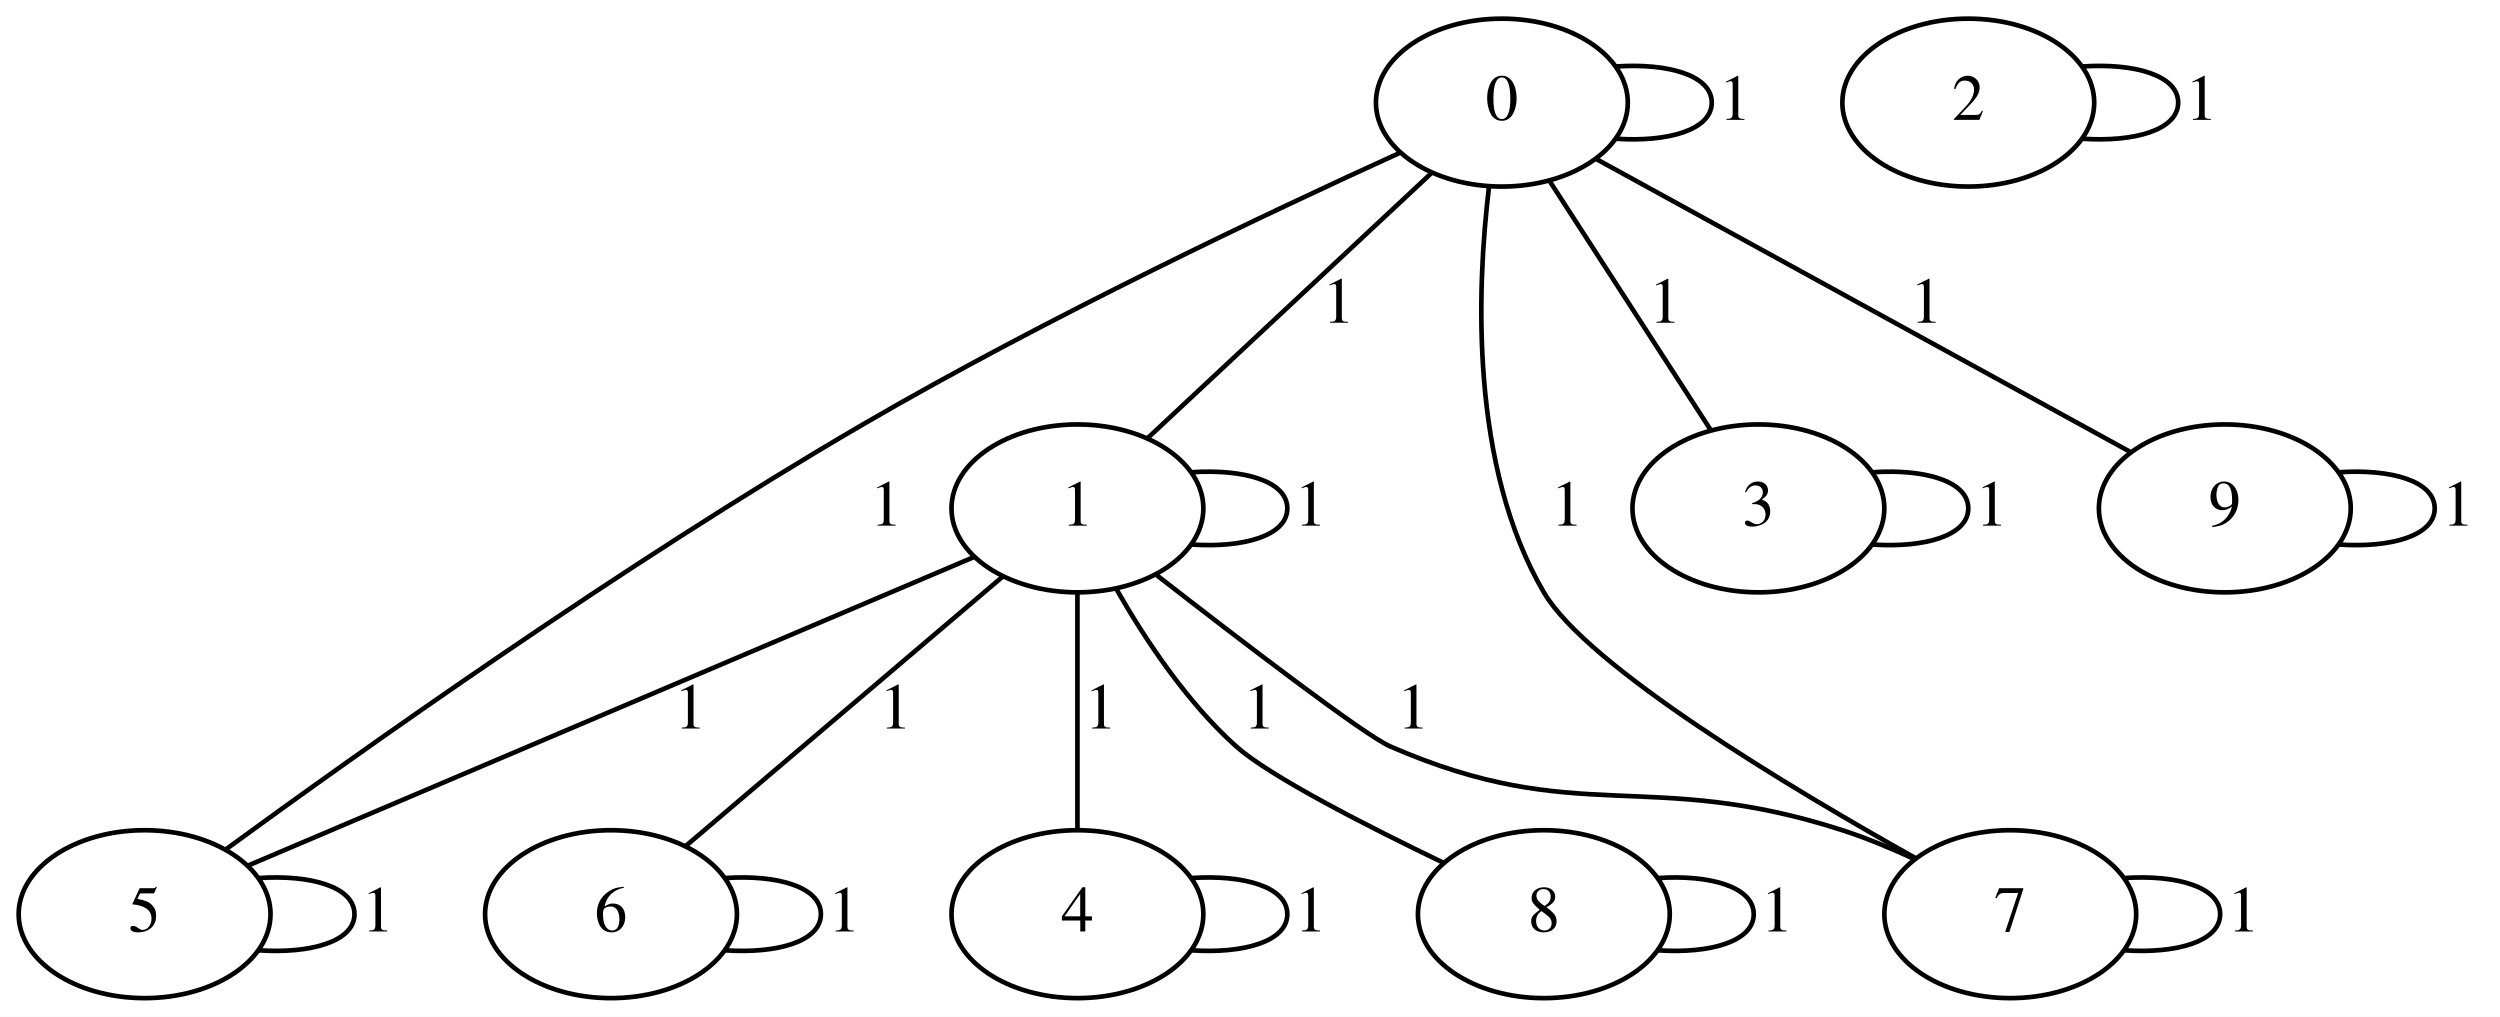
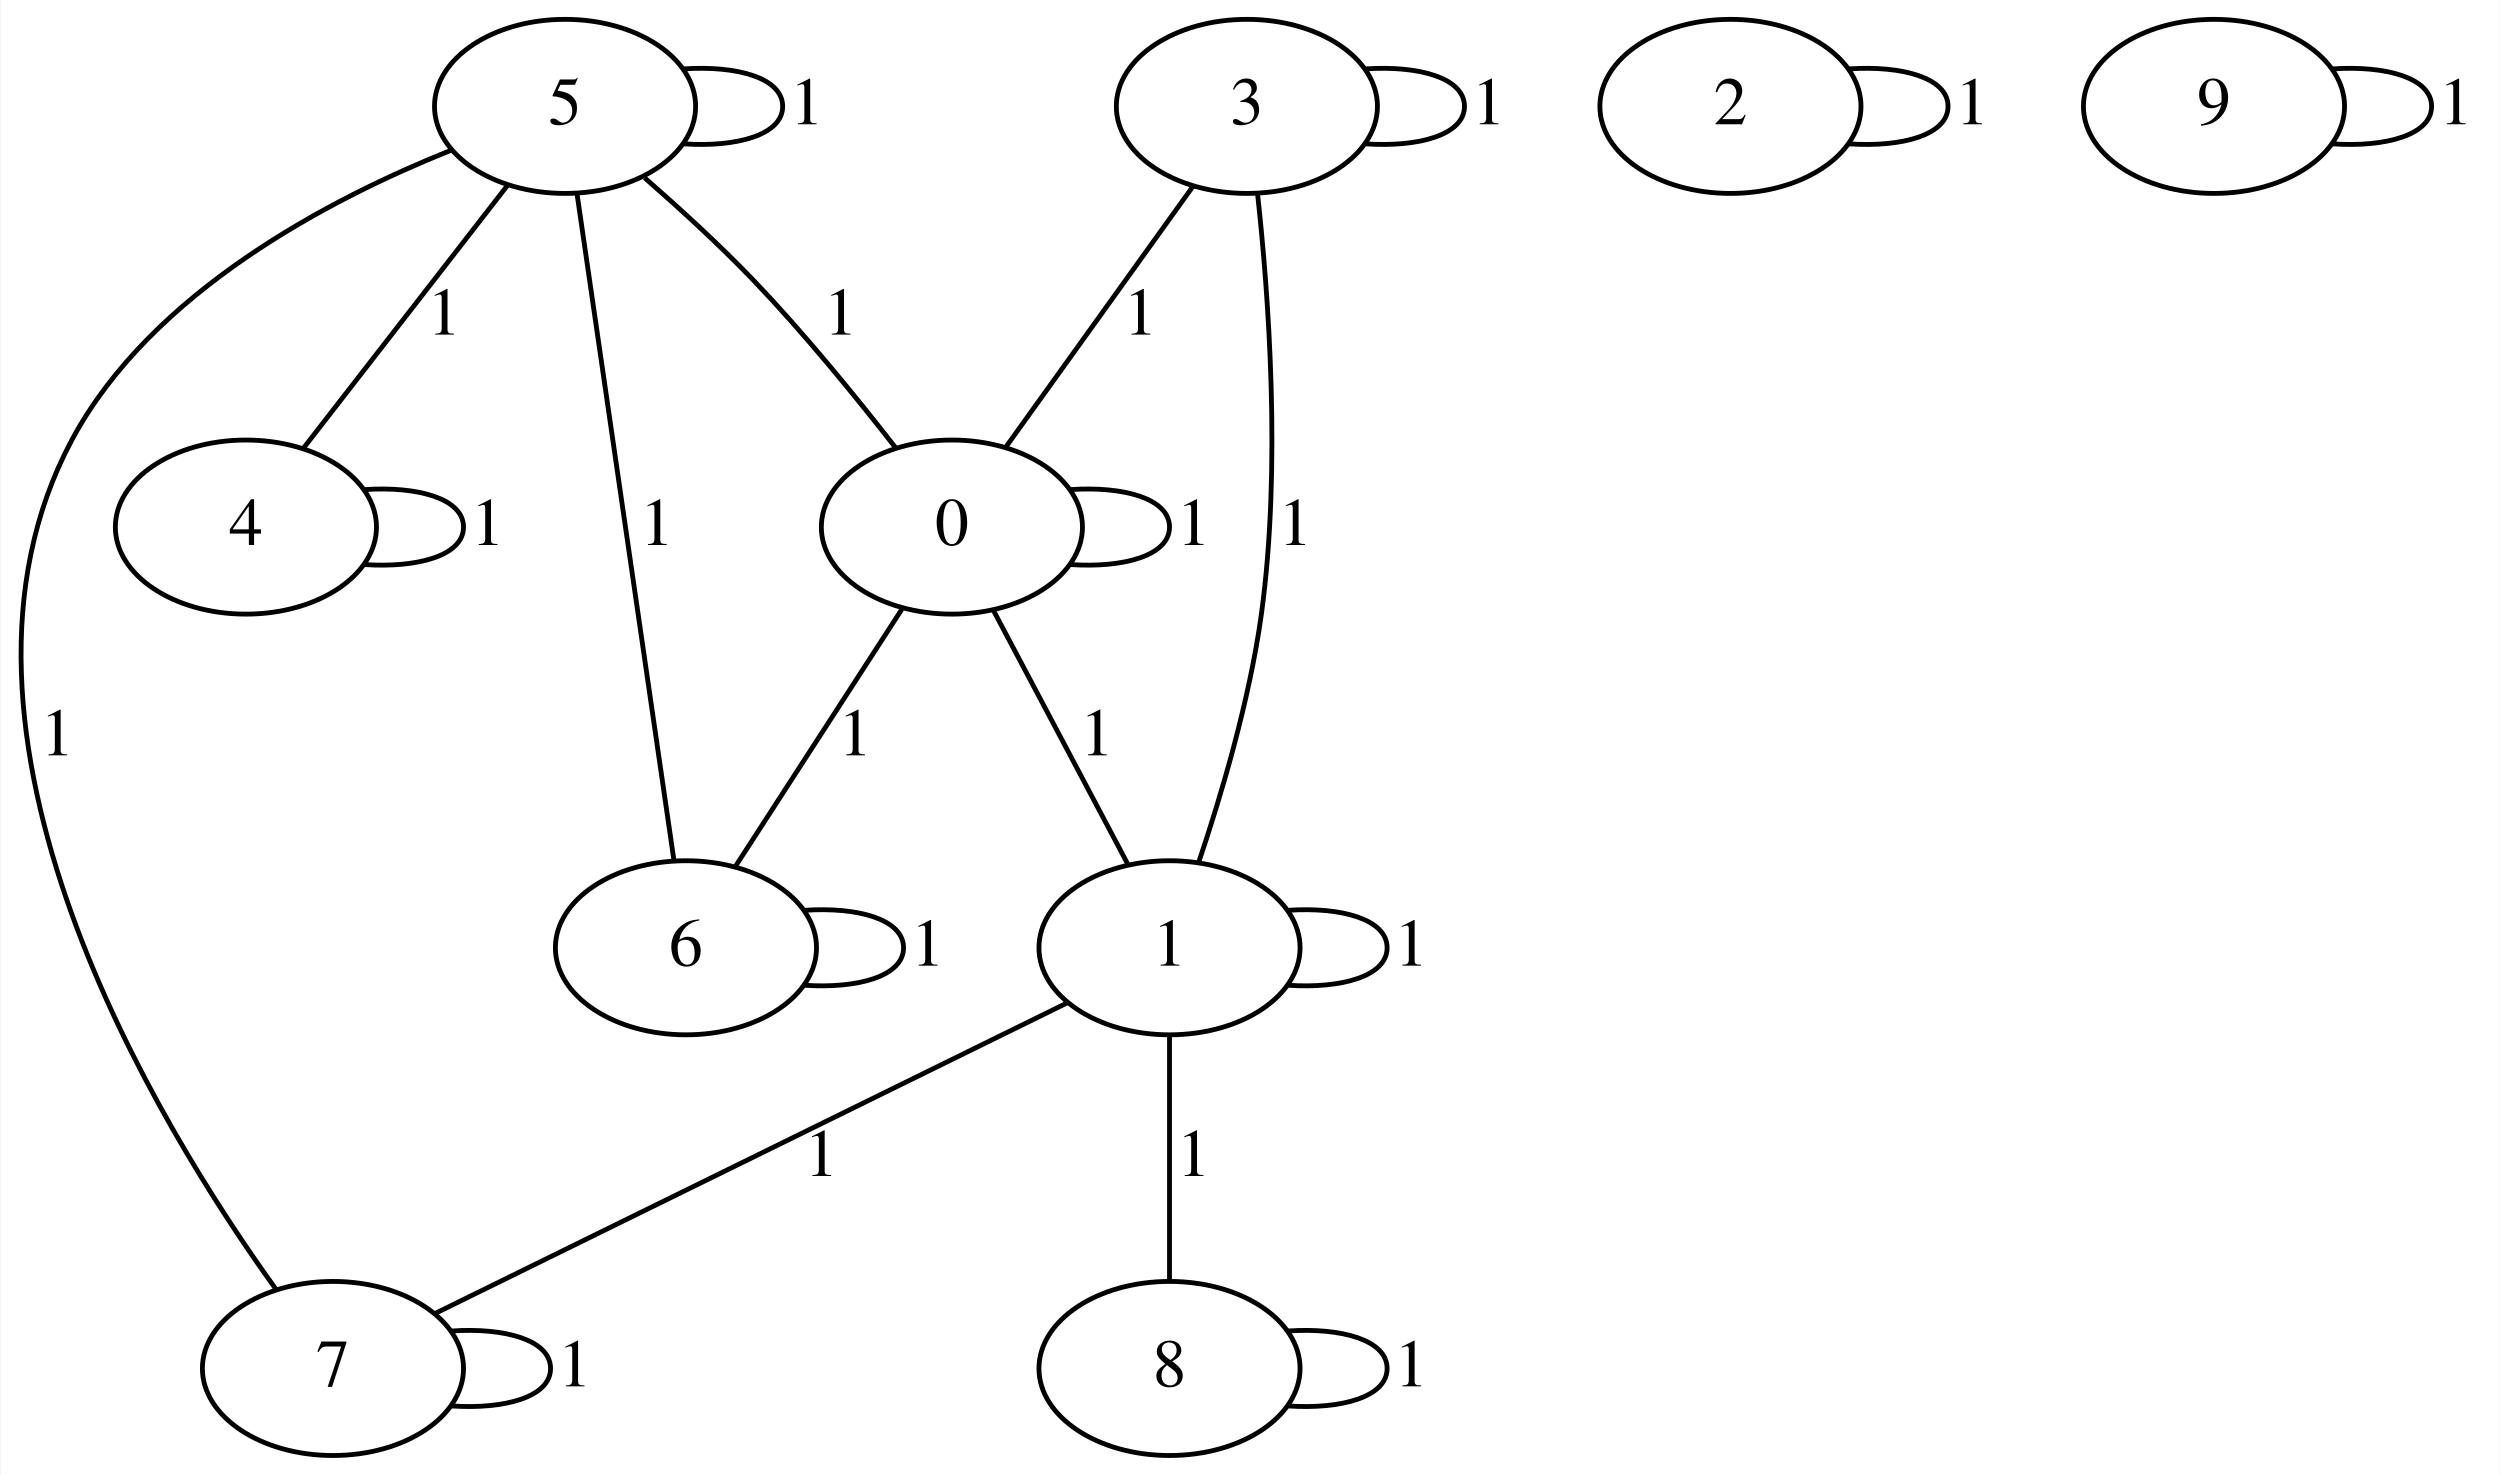
- <svg xmlns="http://www.w3.org/2000/svg" width="536pt" height="218pt" viewBox="0.00 0.00 536.00 218.00">
-   <g id="graph0" class="graph" transform="scale(1 1) rotate(0) translate(4 214)">
-     <polygon fill="white" stroke="transparent" points="-4,4 -4,-214 532,-214 532,4 -4,4" />
+ <svg xmlns="http://www.w3.org/2000/svg" width="517pt" height="305pt" viewBox="0.00 0.00 516.71 305.00">
+   <g id="graph0" class="graph" transform="scale(1 1) rotate(0) translate(4 301)">
+     <polygon fill="white" stroke="transparent" points="-4,4 -4,-301 512.71,-301 512.71,4 -4,4" />
    <g id="node1" class="node">
-       <ellipse fill="none" stroke="black" cx="318" cy="-192" rx="27" ry="18" />
-       <text text-anchor="middle" x="318" y="-188.3" font-family="Times,serif" font-size="14.00">0</text>
+       <ellipse fill="none" stroke="black" cx="192.71" cy="-192" rx="27" ry="18" />
+       <text text-anchor="middle" x="192.71" y="-188.3" font-family="Times,serif" font-size="14.00">0</text>
+     </g>
+     <g id="edge5" class="edge">
+       <path fill="none" stroke="black" d="M217.24,-199.75C228.21,-200.49 237.71,-197.91 237.71,-192 237.71,-186.09 228.21,-183.51 217.24,-184.25" />
+       <text text-anchor="middle" x="242.71" y="-188.3" font-family="Times,serif" font-size="14.00">1</text>
+     </g>
+     <g id="node2" class="node">
+       <ellipse fill="none" stroke="black" cx="237.71" cy="-105" rx="27" ry="18" />
+       <text text-anchor="middle" x="237.71" y="-101.3" font-family="Times,serif" font-size="14.00">1</text>
+     </g>
+     <g id="edge1" class="edge">
+       <path fill="none" stroke="black" d="M201.38,-174.61C209.35,-159.56 221.1,-137.37 229.06,-122.34" />
+       <text text-anchor="middle" x="222.71" y="-144.8" font-family="Times,serif" font-size="14.00">1</text>
+     </g>
+     <g id="node7" class="node">
+       <ellipse fill="none" stroke="black" cx="137.71" cy="-105" rx="27" ry="18" />
+       <text text-anchor="middle" x="137.71" y="-101.3" font-family="Times,serif" font-size="14.00">6</text>
+     </g>
+     <g id="edge3" class="edge">
+       <path fill="none" stroke="black" d="M182.36,-175.01C172.53,-159.82 157.82,-137.09 148,-121.92" />
+       <text text-anchor="middle" x="172.71" y="-144.8" font-family="Times,serif" font-size="14.00">1</text>
+     </g>
+     <g id="edge10" class="edge">
+       <path fill="none" stroke="black" d="M262.24,-112.75C273.21,-113.49 282.71,-110.91 282.71,-105 282.71,-99.09 273.21,-96.51 262.24,-97.25" />
+       <text text-anchor="middle" x="287.71" y="-101.3" font-family="Times,serif" font-size="14.00">1</text>
+     </g>
+     <g id="node8" class="node">
+       <ellipse fill="none" stroke="black" cx="64.71" cy="-18" rx="27" ry="18" />
+       <text text-anchor="middle" x="64.71" y="-14.3" font-family="Times,serif" font-size="14.00">7</text>
+     </g>
+     <g id="edge7" class="edge">
+       <path fill="none" stroke="black" d="M216.49,-93.58C183.2,-77.22 119.05,-45.7 85.82,-29.37" />
+       <text text-anchor="middle" x="165.71" y="-57.8" font-family="Times,serif" font-size="14.00">1</text>
+     </g>
+     <g id="node9" class="node">
+       <ellipse fill="none" stroke="black" cx="237.71" cy="-18" rx="27" ry="18" />
+       <text text-anchor="middle" x="237.71" y="-14.3" font-family="Times,serif" font-size="14.00">8</text>
+     </g>
+     <g id="edge8" class="edge">
+       <path fill="none" stroke="black" d="M237.71,-86.8C237.71,-72.05 237.71,-50.92 237.71,-36.18" />
+       <text text-anchor="middle" x="242.71" y="-57.8" font-family="Times,serif" font-size="14.00">1</text>
+     </g>
+     <g id="node3" class="node">
+       <ellipse fill="none" stroke="black" cx="353.71" cy="-279" rx="27" ry="18" />
+       <text text-anchor="middle" x="353.71" y="-275.3" font-family="Times,serif" font-size="14.00">2</text>
+     </g>
+     <g id="edge12" class="edge">
+       <path fill="none" stroke="black" d="M378.24,-286.75C389.21,-287.49 398.71,-284.91 398.71,-279 398.71,-273.09 389.21,-270.51 378.24,-271.25" />
+       <text text-anchor="middle" x="403.71" y="-275.3" font-family="Times,serif" font-size="14.00">1</text>
+     </g>
+     <g id="node4" class="node">
+       <ellipse fill="none" stroke="black" cx="253.71" cy="-279" rx="27" ry="18" />
+       <text text-anchor="middle" x="253.71" y="-275.3" font-family="Times,serif" font-size="14.00">3</text>
+     </g>
+     <g id="edge14" class="edge">
+       <path fill="none" stroke="black" d="M242.52,-262.41C231.51,-247.07 214.8,-223.79 203.82,-208.49" />
+       <text text-anchor="middle" x="231.71" y="-231.8" font-family="Times,serif" font-size="14.00">1</text>
+     </g>
+     <g id="edge16" class="edge">
+       <path fill="none" stroke="black" d="M255.91,-260.98C258.18,-240.3 260.88,-204.42 256.71,-174 254.26,-156.15 248.36,-136.38 243.78,-122.78" />
+       <text text-anchor="middle" x="263.71" y="-188.3" font-family="Times,serif" font-size="14.00">1</text>
+     </g>
+     <g id="edge19" class="edge">
+       <path fill="none" stroke="black" d="M278.24,-286.75C289.21,-287.49 298.71,-284.91 298.71,-279 298.71,-273.09 289.21,-270.51 278.24,-271.25" />
+       <text text-anchor="middle" x="303.71" y="-275.3" font-family="Times,serif" font-size="14.00">1</text>
+     </g>
+     <g id="node5" class="node">
+       <ellipse fill="none" stroke="black" cx="46.71" cy="-192" rx="27" ry="18" />
+       <text text-anchor="middle" x="46.71" y="-188.3" font-family="Times,serif" font-size="14.00">4</text>
+     </g>
+     <g id="edge20" class="edge">
+       <path fill="none" stroke="black" d="M71.24,-199.75C82.21,-200.49 91.71,-197.91 91.71,-192 91.71,-186.09 82.21,-183.51 71.24,-184.25" />
+       <text text-anchor="middle" x="96.71" y="-188.3" font-family="Times,serif" font-size="14.00">1</text>
+     </g>
+     <g id="node6" class="node">
+       <ellipse fill="none" stroke="black" cx="112.71" cy="-279" rx="27" ry="18" />
+       <text text-anchor="middle" x="112.71" y="-275.3" font-family="Times,serif" font-size="14.00">5</text>
+     </g>
+     <g id="edge2" class="edge">
+       <path fill="none" stroke="black" d="M129.16,-264.23C136.32,-257.98 144.66,-250.36 151.71,-243 162.26,-231.97 173.17,-218.54 181.08,-208.39" />
+       <text text-anchor="middle" x="169.71" y="-231.8" font-family="Times,serif" font-size="14.00">1</text>
+     </g>
+     <g id="edge4" class="edge">
+       <path fill="none" stroke="black" d="M100.91,-262.8C88.97,-247.43 70.61,-223.78 58.63,-208.35" />
+       <text text-anchor="middle" x="87.71" y="-231.8" font-family="Times,serif" font-size="14.00">1</text>
    </g>
    <g id="edge11" class="edge">
-       <path fill="none" stroke="black" d="M342.53,-199.75C353.51,-200.49 363,-197.91 363,-192 363,-186.09 353.51,-183.51 342.53,-184.25" />
-       <text text-anchor="middle" x="368" y="-188.3" font-family="Times,serif" font-size="14.00">1</text>
-     </g>
-     <g id="node2" class="node">
-       <ellipse fill="none" stroke="black" cx="227" cy="-105" rx="27" ry="18" />
-       <text text-anchor="middle" x="227" y="-101.3" font-family="Times,serif" font-size="14.00">1</text>
+       <path fill="none" stroke="black" d="M137.24,-286.75C148.21,-287.49 157.71,-284.91 157.71,-279 157.71,-273.09 148.21,-270.51 137.24,-271.25" />
+       <text text-anchor="middle" x="162.71" y="-275.3" font-family="Times,serif" font-size="14.00">1</text>
    </g>
    <g id="edge6" class="edge">
-       <path fill="none" stroke="black" d="M302.97,-176.96C286.11,-161.21 258.92,-135.81 242.05,-120.06" />
-       <text text-anchor="middle" x="283" y="-144.8" font-family="Times,serif" font-size="14.00">1</text>
-     </g>
-     <g id="node4" class="node">
-       <ellipse fill="none" stroke="black" cx="373" cy="-105" rx="27" ry="18" />
-       <text text-anchor="middle" x="373" y="-101.3" font-family="Times,serif" font-size="14.00">3</text>
-     </g>
-     <g id="edge7" class="edge">
-       <path fill="none" stroke="black" d="M328.35,-175.01C338.18,-159.82 352.88,-137.09 362.7,-121.92" />
-       <text text-anchor="middle" x="353" y="-144.8" font-family="Times,serif" font-size="14.00">1</text>
-     </g>
-     <g id="node6" class="node">
-       <ellipse fill="none" stroke="black" cx="27" cy="-18" rx="27" ry="18" />
-       <text text-anchor="middle" x="27" y="-14.3" font-family="Times,serif" font-size="14.00">5</text>
-     </g>
-     <g id="edge8" class="edge">
-       <path fill="none" stroke="black" d="M296.18,-181.26C268.74,-168.78 220.47,-145.98 181,-123 129.7,-93.13 72.59,-52.47 44.52,-31.96" />
-       <text text-anchor="middle" x="186" y="-101.3" font-family="Times,serif" font-size="14.00">1</text>
-     </g>
-     <g id="node8" class="node">
-       <ellipse fill="none" stroke="black" cx="427" cy="-18" rx="27" ry="18" />
-       <text text-anchor="middle" x="427" y="-14.3" font-family="Times,serif" font-size="14.00">7</text>
+       <path fill="none" stroke="black" d="M115.19,-260.88C119.99,-227.91 130.44,-155.97 135.23,-123.05" />
+       <text text-anchor="middle" x="131.71" y="-188.3" font-family="Times,serif" font-size="14.00">1</text>
    </g>
    <g id="edge9" class="edge">
-       <path fill="none" stroke="black" d="M315.23,-173.82C312.61,-152.04 311.15,-114.05 327,-87 336.34,-71.06 380.1,-44.9 406.54,-30.1" />
-       <text text-anchor="middle" x="332" y="-101.3" font-family="Times,serif" font-size="14.00">1</text>
+       <path fill="none" stroke="black" d="M89.04,-269.89C64.4,-260.03 27.18,-240.77 10.71,-210 -21.57,-149.69 28.67,-68.07 52.87,-34.45" />
+       <text text-anchor="middle" x="7.71" y="-144.8" font-family="Times,serif" font-size="14.00">1</text>
+     </g>
+     <g id="edge13" class="edge">
+       <path fill="none" stroke="black" d="M162.24,-112.75C173.21,-113.49 182.71,-110.91 182.71,-105 182.71,-99.09 173.21,-96.51 162.24,-97.25" />
+       <text text-anchor="middle" x="187.71" y="-101.3" font-family="Times,serif" font-size="14.00">1</text>
+     </g>
+     <g id="edge15" class="edge">
+       <path fill="none" stroke="black" d="M89.24,-25.75C100.21,-26.49 109.71,-23.91 109.71,-18 109.71,-12.09 100.21,-9.51 89.24,-10.25" />
+       <text text-anchor="middle" x="114.71" y="-14.3" font-family="Times,serif" font-size="14.00">1</text>
+     </g>
+     <g id="edge17" class="edge">
+       <path fill="none" stroke="black" d="M262.24,-25.75C273.21,-26.49 282.71,-23.91 282.71,-18 282.71,-12.09 273.21,-9.51 262.24,-10.25" />
+       <text text-anchor="middle" x="287.71" y="-14.3" font-family="Times,serif" font-size="14.00">1</text>
    </g>
    <g id="node10" class="node">
-       <ellipse fill="none" stroke="black" cx="473" cy="-105" rx="27" ry="18" />
-       <text text-anchor="middle" x="473" y="-101.3" font-family="Times,serif" font-size="14.00">9</text>
-     </g>
-     <g id="edge10" class="edge">
-       <path fill="none" stroke="black" d="M338.26,-179.89C367.97,-163.6 423.02,-133.41 452.73,-117.11" />
-       <text text-anchor="middle" x="409" y="-144.8" font-family="Times,serif" font-size="14.00">1</text>
-     </g>
-     <g id="edge17" class="edge">
-       <path fill="none" stroke="black" d="M251.53,-112.75C262.51,-113.49 272,-110.91 272,-105 272,-99.09 262.51,-96.51 251.53,-97.25" />
-       <text text-anchor="middle" x="277" y="-101.3" font-family="Times,serif" font-size="14.00">1</text>
-     </g>
-     <g id="node5" class="node">
-       <ellipse fill="none" stroke="black" cx="227" cy="-18" rx="27" ry="18" />
-       <text text-anchor="middle" x="227" y="-14.3" font-family="Times,serif" font-size="14.00">4</text>
-     </g>
-     <g id="edge12" class="edge">
-       <path fill="none" stroke="black" d="M227,-86.8C227,-72.05 227,-50.92 227,-36.18" />
-       <text text-anchor="middle" x="232" y="-57.8" font-family="Times,serif" font-size="14.00">1</text>
-     </g>
-     <g id="edge13" class="edge">
-       <path fill="none" stroke="black" d="M204.83,-94.58C166.39,-78.24 87.78,-44.83 49.27,-28.46" />
-       <text text-anchor="middle" x="144" y="-57.8" font-family="Times,serif" font-size="14.00">1</text>
-     </g>
-     <g id="node7" class="node">
-       <ellipse fill="none" stroke="black" cx="127" cy="-18" rx="27" ry="18" />
-       <text text-anchor="middle" x="127" y="-14.3" font-family="Times,serif" font-size="14.00">6</text>
-     </g>
-     <g id="edge14" class="edge">
-       <path fill="none" stroke="black" d="M210.93,-90.34C192.27,-74.48 161.67,-48.47 143.03,-32.62" />
-       <text text-anchor="middle" x="188" y="-57.8" font-family="Times,serif" font-size="14.00">1</text>
-     </g>
-     <g id="edge15" class="edge">
-       <path fill="none" stroke="black" d="M243.97,-90.7C261.95,-76.72 288.48,-56.41 294,-54 334.17,-36.43 349.27,-49.47 391,-36 396.13,-34.34 401.48,-32.12 406.43,-29.82" />
-       <text text-anchor="middle" x="299" y="-57.8" font-family="Times,serif" font-size="14.00">1</text>
-     </g>
-     <g id="node9" class="node">
-       <ellipse fill="none" stroke="black" cx="327" cy="-18" rx="27" ry="18" />
-       <text text-anchor="middle" x="327" y="-14.3" font-family="Times,serif" font-size="14.00">8</text>
-     </g>
-     <g id="edge16" class="edge">
-       <path fill="none" stroke="black" d="M235.4,-87.62C241.44,-77.04 250.37,-63.53 261,-54 268.15,-47.6 289.09,-36.9 305.49,-29.01" />
-       <text text-anchor="middle" x="266" y="-57.8" font-family="Times,serif" font-size="14.00">1</text>
-     </g>
-     <g id="node3" class="node">
-       <ellipse fill="none" stroke="black" cx="418" cy="-192" rx="27" ry="18" />
-       <text text-anchor="middle" x="418" y="-188.3" font-family="Times,serif" font-size="14.00">2</text>
+       <ellipse fill="none" stroke="black" cx="453.71" cy="-279" rx="27" ry="18" />
+       <text text-anchor="middle" x="453.71" y="-275.3" font-family="Times,serif" font-size="14.00">9</text>
    </g>
    <g id="edge18" class="edge">
-       <path fill="none" stroke="black" d="M442.53,-199.75C453.51,-200.49 463,-197.91 463,-192 463,-186.09 453.51,-183.51 442.53,-184.25" />
-       <text text-anchor="middle" x="468" y="-188.3" font-family="Times,serif" font-size="14.00">1</text>
-     </g>
-     <g id="edge19" class="edge">
-       <path fill="none" stroke="black" d="M397.53,-112.75C408.51,-113.49 418,-110.91 418,-105 418,-99.09 408.51,-96.51 397.53,-97.25" />
-       <text text-anchor="middle" x="423" y="-101.3" font-family="Times,serif" font-size="14.00">1</text>
-     </g>
-     <g id="edge20" class="edge">
-       <path fill="none" stroke="black" d="M251.53,-25.75C262.51,-26.49 272,-23.91 272,-18 272,-12.09 262.51,-9.51 251.53,-10.25" />
-       <text text-anchor="middle" x="277" y="-14.3" font-family="Times,serif" font-size="14.00">1</text>
-     </g>
-     <g id="edge1" class="edge">
-       <path fill="none" stroke="black" d="M51.53,-25.75C62.51,-26.49 72,-23.91 72,-18 72,-12.09 62.51,-9.51 51.53,-10.25" />
-       <text text-anchor="middle" x="77" y="-14.3" font-family="Times,serif" font-size="14.00">1</text>
-     </g>
-     <g id="edge2" class="edge">
-       <path fill="none" stroke="black" d="M151.53,-25.75C162.51,-26.49 172,-23.91 172,-18 172,-12.09 162.51,-9.51 151.53,-10.25" />
-       <text text-anchor="middle" x="177" y="-14.3" font-family="Times,serif" font-size="14.00">1</text>
-     </g>
-     <g id="edge3" class="edge">
-       <path fill="none" stroke="black" d="M451.53,-25.75C462.51,-26.49 472,-23.91 472,-18 472,-12.09 462.51,-9.51 451.53,-10.25" />
-       <text text-anchor="middle" x="477" y="-14.3" font-family="Times,serif" font-size="14.00">1</text>
-     </g>
-     <g id="edge4" class="edge">
-       <path fill="none" stroke="black" d="M351.53,-25.75C362.51,-26.49 372,-23.91 372,-18 372,-12.09 362.51,-9.51 351.53,-10.25" />
-       <text text-anchor="middle" x="377" y="-14.3" font-family="Times,serif" font-size="14.00">1</text>
-     </g>
-     <g id="edge5" class="edge">
-       <path fill="none" stroke="black" d="M497.53,-112.75C508.51,-113.49 518,-110.91 518,-105 518,-99.09 508.51,-96.51 497.53,-97.25" />
-       <text text-anchor="middle" x="523" y="-101.3" font-family="Times,serif" font-size="14.00">1</text>
+       <path fill="none" stroke="black" d="M478.24,-286.75C489.21,-287.49 498.71,-284.91 498.71,-279 498.71,-273.09 489.21,-270.51 478.24,-271.25" />
+       <text text-anchor="middle" x="503.71" y="-275.3" font-family="Times,serif" font-size="14.00">1</text>
    </g>
  </g>
</svg>
